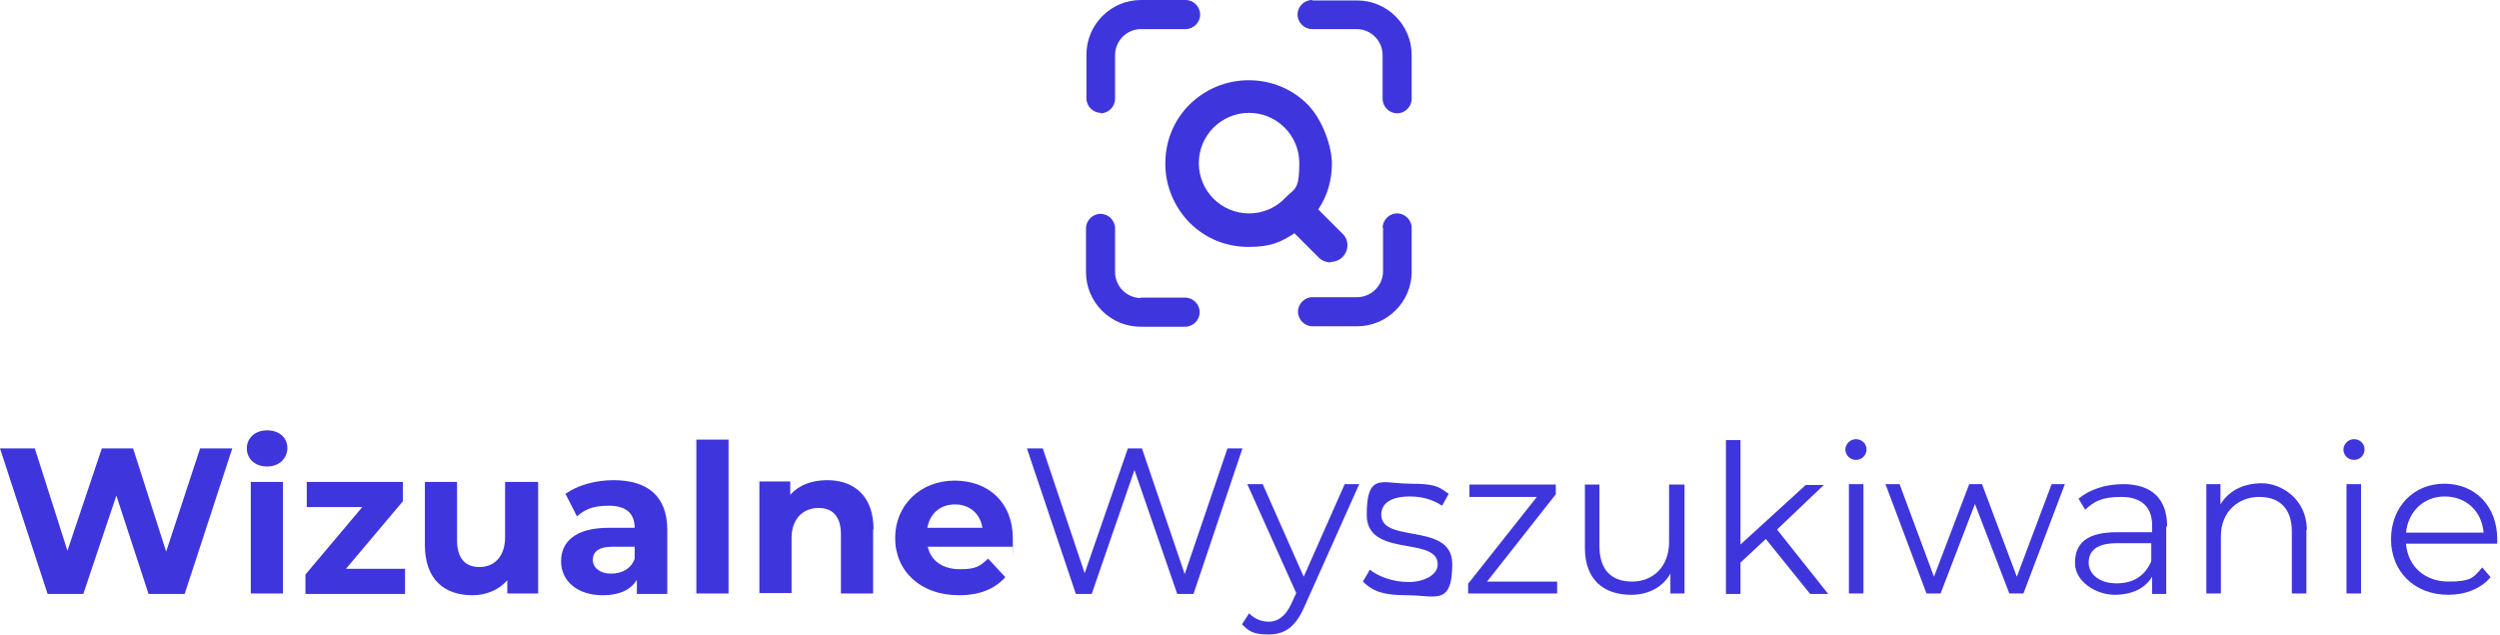
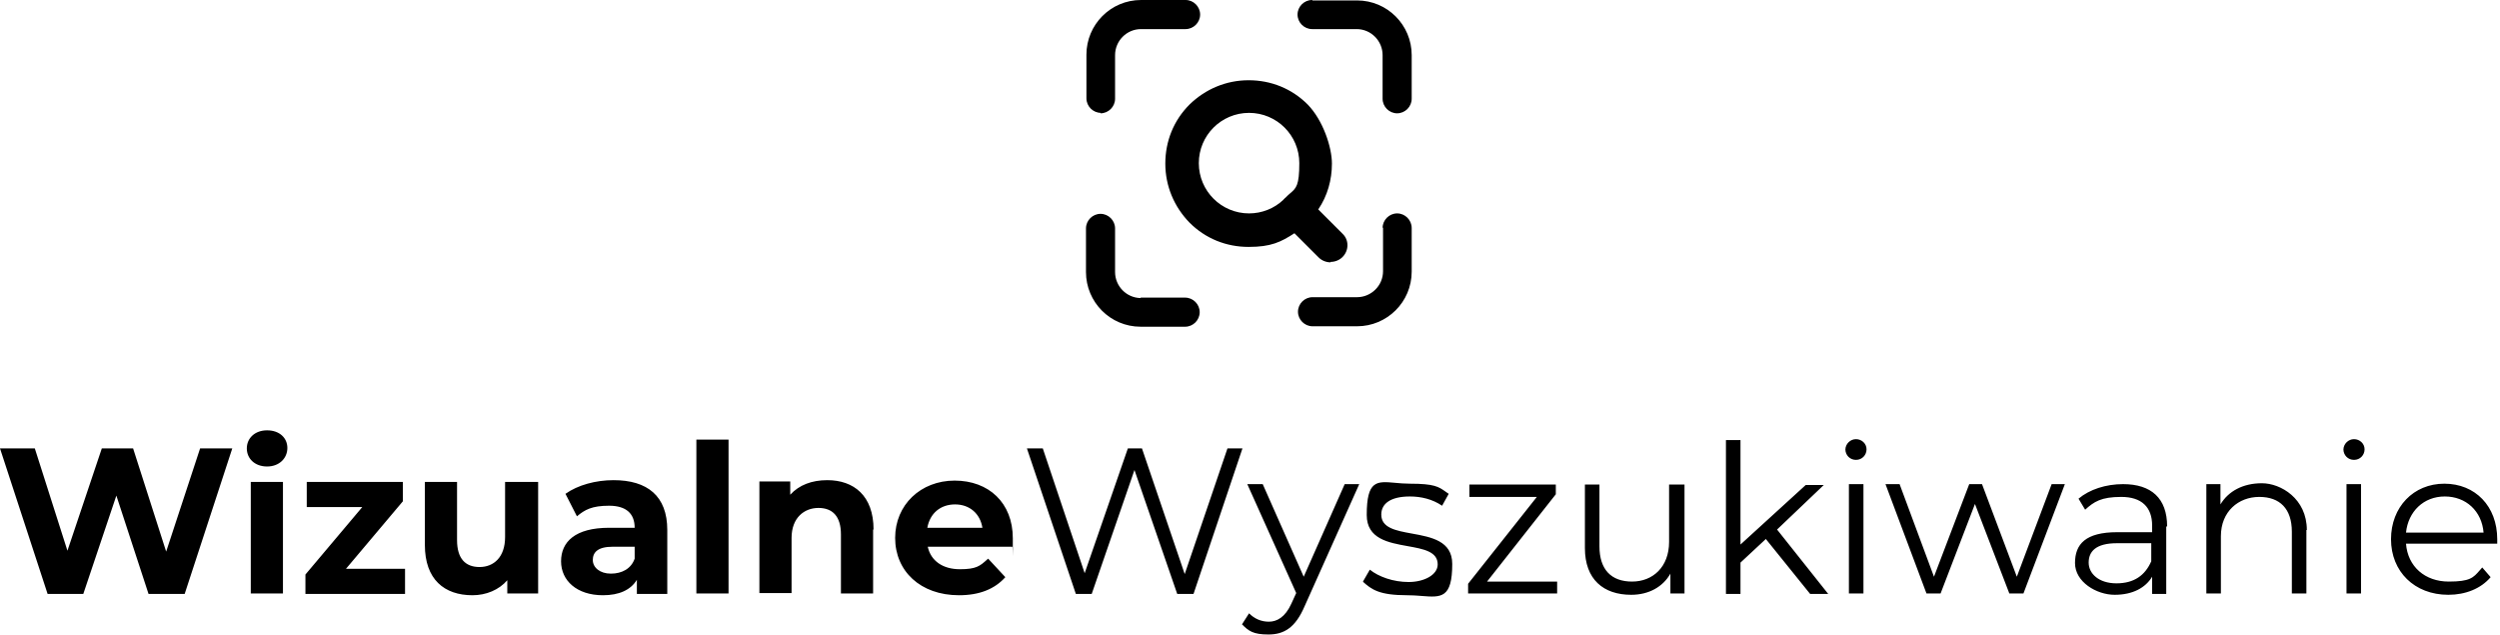
<svg xmlns="http://www.w3.org/2000/svg" viewBox="0 0 567 144" fill="none">
-   <path fill-rule="evenodd" clip-rule="evenodd" d="M249.7 25.7C251.5 25.7 253 24.2 253 22.4V12.5C253 9.3 255.6 6.6 258.9 6.6H269C270.8 6.6 272.3 5.1 272.3 3.3C272.3 1.5 270.8 0 269 0H258.9C252 0 246.5 5.6 246.5 12.4V22.3C246.5 24.1 248 25.6 249.8 25.6H249.7V25.7ZM297.8 0.1H307.9C314.8 0.1 320.3 5.7 320.3 12.5V22.4C320.3 24.2 318.8 25.7 317 25.7C315.2 25.7 313.7 24.2 313.7 22.4V12.5C313.7 9.3 311.1 6.6 307.8 6.6H297.7C295.9 6.6 294.4 5.1 294.4 3.3C294.4 1.5 295.9 0 297.7 0L297.8 0.1ZM313.7 51.7C313.7 49.9 315.2 48.4 317 48.4C318.8 48.4 320.3 49.9 320.3 51.7V61.6C320.3 68.5 314.7 74 307.9 74H297.8C296 74 294.5 72.5 294.5 70.7C294.5 68.9 296 67.4 297.8 67.4H307.9C311.1 67.4 313.8 64.8 313.8 61.5V51.6L313.7 51.7ZM258.8 67.5H268.9C270.7 67.5 272.2 69 272.2 70.8C272.2 72.6 270.7 74.1 268.9 74.1H258.8C251.9 74.1 246.4 68.5 246.4 61.7V51.8C246.4 50 247.9 48.5 249.7 48.5C251.5 48.5 253 50 253 51.8V61.7C253 64.867 255.547 67.546 258.8 67.6V67.5ZM301.9 59.4C302.9 59.4 303.9 59 304.6 58.3C306.1 56.8 306.1 54.4 304.6 53L299.1 47.5C301.2 44.4 302.2 40.8 302.2 37.1C302.2 33.4 300.2 27.3 296.7 23.7C293.1 20.1 288.4 18.2 283.3 18.2C278.2 18.2 273.5 20.2 269.9 23.7C266.3 27.3 264.4 32 264.4 37.1C264.4 42.2 266.4 46.9 269.9 50.5C273.5 54.1 278.2 56 283.3 56C288.4 56 290.6 54.9 293.7 52.9L299.2 58.4C299.9 59.1 300.9 59.5 301.9 59.5V59.4ZM291.518 44.939C291.484 44.967 291.442 45.016 291.4 45.1C291.4 45.1 291.364 45.1 291.314 45.143C291.28 45.172 291.24 45.22 291.2 45.3C289.1 47.3 286.3 48.4 283.4 48.4C277.1 48.4 272 43.3 272 37C272 30.7 277.1 25.6 283.4 25.6C289.7 25.6 294.8 30.7 294.8 37C294.8 42.059 294.091 42.669 292.776 43.8C292.605 43.946 292.425 44.101 292.235 44.276C292.064 44.433 291.886 44.605 291.7 44.8L291.6 44.9C291.6 44.9 291.595 44.9 291.586 44.902C291.581 44.904 291.574 44.906 291.567 44.909C291.554 44.914 291.537 44.924 291.518 44.939ZM52.7 101.7L41.9 134.7H33.7L26.4 112.4L18.9 134.7H10.8L0 101.7H7.9L15.3 124.9L23.1 101.7H30.2L37.7 125.1L45.4 101.7H52.7ZM60.6 97.6C57.8 97.6 56 99.4 56 101.7C56 104 57.8 105.8 60.6 105.8C63.4 105.8 65.2 103.9 65.2 101.6C65.2 99.3 63.4 97.6 60.6 97.6ZM64.2 109.3H56.9V134.6H64.2V109.3ZM91.9 129V134.7H69.3V130.3L82.2 115H69.6V109.3H91.4V113.7L78.5 129H91.9ZM122.1 134.6V109.3H114.6V121.8C114.6 126.4 112 128.6 108.8 128.6C105.6 128.6 103.7 126.7 103.7 122.5V109.3H96.4V123.6C96.4 131.4 100.8 135 107.2 135C110.3 135 113.2 133.8 115.1 131.6V134.6H122.1ZM151.4 120.2V134.7H144.5V131.5C143.1 133.8 140.5 135 136.8 135C130.9 135 127.3 131.7 127.3 127.3C127.3 122.9 130.5 119.7 138.2 119.7H144C144 116.5 142.1 114.7 138.2 114.7C134.3 114.7 132.7 115.6 130.9 117.1L128.3 112C131.1 110 135.2 108.9 139.2 108.9C146.9 108.9 151.4 112.5 151.4 120.2ZM144 126.6V124H139C135.6 124 134.5 125.3 134.5 127C134.5 128.7 136.1 130.1 138.6 130.1C141.1 130.1 143.2 129 144 126.7V126.6ZM165.3 99.7H158V134.6H165.3V99.7ZM198.1 120.1V134.6H190.8V121.2C190.8 117.1 188.9 115.2 185.7 115.2C182.5 115.2 179.6 117.4 179.6 122V134.5H172.3V109.2H179.3V112.2C181.3 110 184.2 108.9 187.7 108.9C193.7 108.9 198.2 112.4 198.2 120.1H198.1ZM210.5 124H229.7V124.1C229.762 123.73 229.785 126.135 229.794 126.135C229.8 126.135 229.8 125.206 229.8 122.1C229.8 114 224.3 109 216.6 109C208.9 109 203.1 114.5 203.1 122C203.1 129.5 208.8 135 217.6 135C222.2 135 225.7 133.6 228.1 130.9L224.2 126.7L223.95 126.923C222.326 128.375 221.514 129.1 217.8 129.1C213.9 129.1 211.2 127.2 210.5 124ZM222.9 119.7H210.4C211 116.4 213.4 114.4 216.7 114.4C220 114.4 222.4 116.5 222.9 119.7ZM281.9 101.7L270.8 134.7H267.1L257.4 106.6L247.7 134.7H244.1L233 101.7H236.6L246.1 130L255.9 101.7H259.1L268.8 130.2L278.5 101.7H281.9ZM296 137.5L308.4 109.8H305.1L295.8 130.8L286.5 109.8H283L294.1 134.5L293 136.9C291.6 140 289.7 141 287.9 141C286.1 141 284.6 140.3 283.4 139.1L281.8 141.6C283.3 143.1 284.3 143.9 287.8 143.9C291.3 143.9 293.9 142.4 296 137.5ZM309.3 131.8L310.8 129.2C312.8 130.8 316.1 132 319.6 132C323.1 132 326.2 130.4 326.2 128C326.2 125.083 322.956 124.502 319.381 123.862C314.99 123.076 310.1 122.201 310.1 116.8C310.1 108.914 312.366 109.122 316.534 109.504C317.545 109.597 318.669 109.7 319.9 109.7C325.434 109.7 326.415 110.394 327.996 111.512C328.214 111.667 328.445 111.83 328.7 112L327.2 114.7C325 113.2 322.4 112.6 319.9 112.6C315.4 112.6 313.4 114.3 313.4 116.7C313.4 119.75 316.735 120.354 320.37 121.014C324.721 121.803 329.5 122.669 329.5 127.9C329.5 135.71 326.985 135.512 322.601 135.166H322.598L322.592 135.165C322.267 135.14 321.931 135.114 321.586 135.09C321.314 135.071 321.037 135.053 320.753 135.039C320.285 135.015 319.8 135 319.3 135C312.9 135 311.2 133.7 309.2 131.9H309.3V131.8ZM353.3 134.6V131.9H337.4L353 112.1V109.9H333.4V112.7H348.7L333.1 132.4V134.6H353.3ZM382.2 109.9V134.6H379V130.1C377.3 133.1 374.1 134.9 370.1 134.9C363.8 134.9 359.6 131.4 359.6 124.3V109.9H362.9V123.9C362.9 129.2 365.6 131.9 370.3 131.9C375 131.9 378.7 128.6 378.7 122.9V109.9H382.2ZM394.9 127.6L400.7 122.2V122.3L410.7 134.7H414.8L403.2 120.1L413.8 110H409.7L394.9 123.5V99.8H391.6V134.7H394.9V127.6ZM418.7 101.951C418.728 100.673 419.816 99.6 421.1 99.6C422.4 99.6 423.5 100.6 423.5 101.9C423.5 103.2 422.5 104.3 421.1 104.3C419.718 104.3 418.726 103.229 418.7 101.951ZM418.7 101.951L418.7 102V101.9L418.7 101.951ZM419.5 109.8H422.8V134.6H419.5V109.8ZM455.9 134.6H459.1L468.5 109.8H465.5L457.6 130.8L449.7 109.8H446.8L438.8 130.8L431 109.8H427.8L437.1 134.6H440.3L448.1 114.3L455.9 134.6ZM491.5 119.4V134.7H488.3V130.8C486.8 133.3 483.9 134.9 479.8 134.9C475.7 134.9 470.8 132 470.8 127.7C470.8 123.4 473.2 120.7 480.4 120.7H488.3V119.2C488.3 115 485.9 112.7 481.3 112.7C476.7 112.7 475.1 113.8 473.1 115.6L471.6 113.1C474.1 111 477.8 109.8 481.7 109.8C488.1 109.8 491.7 113 491.7 119.4H491.5ZM488.1 127.2V123.2H480.3C475.5 123.2 473.9 125.1 473.9 127.6C473.9 130.1 476.2 132.3 480.2 132.3C484.2 132.3 486.7 130.5 488.1 127.3V127.2ZM523.3 134.6V120.2H523.4C523.4 113.1 517.5 109.6 513.2 109.6C508.9 109.6 505.6 111.4 503.8 114.4V109.8H500.6V134.6H503.9V121.6C503.9 116 507.9 112.7 512.6 112.7C517.3 112.7 520 115.4 520 120.6V134.6H523.3ZM531.7 101.951C531.728 100.673 532.816 99.6 534.1 99.6C535.4 99.6 536.5 100.6 536.5 101.9C536.5 103.2 535.5 104.3 534.1 104.3C532.718 104.3 531.726 103.229 531.7 101.951ZM531.7 101.951L531.7 102V101.9L531.7 101.951ZM532.4 109.8H535.7V134.6H532.4V109.8ZM545.9 123.3H566.6V122.3C566.6 114.8 561.6 109.7 554.6 109.7C547.6 109.7 542.5 115 542.5 122.3C542.5 129.6 547.8 134.9 555.5 134.9C559.4 134.9 562.9 133.5 565.1 130.9L563.2 128.7C562.995 128.927 562.808 129.142 562.632 129.345C561.176 131.025 560.417 131.9 555.6 131.9C550.2 131.9 546.3 128.5 545.9 123.3ZM563.5 120.8H545.9C546.4 116 549.9 112.6 554.7 112.6C559.5 112.6 563.1 115.9 563.5 120.8Z" fill="#3E36DC" />
+   <path fill-rule="evenodd" clip-rule="evenodd" d="M249.7 25.7C251.5 25.7 253 24.2 253 22.4V12.5C253 9.3 255.6 6.6 258.9 6.6H269C270.8 6.6 272.3 5.1 272.3 3.3C272.3 1.5 270.8 0 269 0H258.9C252 0 246.5 5.6 246.5 12.4V22.3C246.5 24.1 248 25.6 249.8 25.6H249.7V25.7ZM297.8 0.1H307.9C314.8 0.1 320.3 5.7 320.3 12.5V22.4C320.3 24.2 318.8 25.7 317 25.7C315.2 25.7 313.7 24.2 313.7 22.4V12.5C313.7 9.3 311.1 6.6 307.8 6.6H297.7C295.9 6.6 294.4 5.1 294.4 3.3C294.4 1.5 295.9 0 297.7 0L297.8 0.1ZM313.7 51.7C313.7 49.9 315.2 48.4 317 48.4C318.8 48.4 320.3 49.9 320.3 51.7V61.6C320.3 68.5 314.7 74 307.9 74H297.8C296 74 294.5 72.5 294.5 70.7C294.5 68.9 296 67.4 297.8 67.4H307.9C311.1 67.4 313.8 64.8 313.8 61.5V51.6L313.7 51.7ZM258.8 67.5H268.9C270.7 67.5 272.2 69 272.2 70.8C272.2 72.6 270.7 74.1 268.9 74.1H258.8C251.9 74.1 246.4 68.5 246.4 61.7V51.8C246.4 50 247.9 48.5 249.7 48.5C251.5 48.5 253 50 253 51.8V61.7C253 64.867 255.547 67.546 258.8 67.6V67.5ZM301.9 59.4C302.9 59.4 303.9 59 304.6 58.3C306.1 56.8 306.1 54.4 304.6 53L299.1 47.5C301.2 44.4 302.2 40.8 302.2 37.1C302.2 33.4 300.2 27.3 296.7 23.7C293.1 20.1 288.4 18.2 283.3 18.2C278.2 18.2 273.5 20.2 269.9 23.7C266.3 27.3 264.4 32 264.4 37.1C264.4 42.2 266.4 46.9 269.9 50.5C273.5 54.1 278.2 56 283.3 56C288.4 56 290.6 54.9 293.7 52.9L299.2 58.4C299.9 59.1 300.9 59.5 301.9 59.5V59.4ZM291.518 44.939C291.484 44.967 291.442 45.016 291.4 45.1C291.4 45.1 291.364 45.1 291.314 45.143C291.28 45.172 291.24 45.22 291.2 45.3C289.1 47.3 286.3 48.4 283.4 48.4C277.1 48.4 272 43.3 272 37C272 30.7 277.1 25.6 283.4 25.6C289.7 25.6 294.8 30.7 294.8 37C294.8 42.059 294.091 42.669 292.776 43.8C292.605 43.946 292.425 44.101 292.235 44.276C292.064 44.433 291.886 44.605 291.7 44.8L291.6 44.9C291.6 44.9 291.595 44.9 291.586 44.902C291.581 44.904 291.574 44.906 291.567 44.909C291.554 44.914 291.537 44.924 291.518 44.939ZM52.7 101.7L41.9 134.7H33.7L26.4 112.4L18.9 134.7H10.8L0 101.7H7.9L15.3 124.9L23.1 101.7H30.2L37.7 125.1L45.4 101.7H52.7ZM60.6 97.6C57.8 97.6 56 99.4 56 101.7C56 104 57.8 105.8 60.6 105.8C63.4 105.8 65.2 103.9 65.2 101.6C65.2 99.3 63.4 97.6 60.6 97.6ZM64.2 109.3H56.9V134.6H64.2V109.3ZM91.9 129V134.7H69.3V130.3L82.2 115H69.6V109.3H91.4V113.7L78.5 129H91.9ZM122.1 134.6V109.3H114.6V121.8C114.6 126.4 112 128.6 108.8 128.6C105.6 128.6 103.7 126.7 103.7 122.5V109.3H96.4V123.6C96.4 131.4 100.8 135 107.2 135C110.3 135 113.2 133.8 115.1 131.6V134.6H122.1ZM151.4 120.2V134.7H144.5V131.5C143.1 133.8 140.5 135 136.8 135C130.9 135 127.3 131.7 127.3 127.3C127.3 122.9 130.5 119.7 138.2 119.7H144C144 116.5 142.1 114.7 138.2 114.7C134.3 114.7 132.7 115.6 130.9 117.1L128.3 112C131.1 110 135.2 108.9 139.2 108.9C146.9 108.9 151.4 112.5 151.4 120.2ZM144 126.6V124H139C135.6 124 134.5 125.3 134.5 127C134.5 128.7 136.1 130.1 138.6 130.1C141.1 130.1 143.2 129 144 126.7V126.6ZM165.3 99.7H158V134.6H165.3V99.7ZM198.1 120.1V134.6H190.8V121.2C190.8 117.1 188.9 115.2 185.7 115.2C182.5 115.2 179.6 117.4 179.6 122V134.5H172.3V109.2H179.3V112.2C181.3 110 184.2 108.9 187.7 108.9C193.7 108.9 198.2 112.4 198.2 120.1H198.1ZM210.5 124H229.7V124.1C229.762 123.73 229.785 126.135 229.794 126.135C229.8 126.135 229.8 125.206 229.8 122.1C229.8 114 224.3 109 216.6 109C208.9 109 203.1 114.5 203.1 122C203.1 129.5 208.8 135 217.6 135C222.2 135 225.7 133.6 228.1 130.9L224.2 126.7L223.95 126.923C222.326 128.375 221.514 129.1 217.8 129.1C213.9 129.1 211.2 127.2 210.5 124ZM222.9 119.7H210.4C211 116.4 213.4 114.4 216.7 114.4C220 114.4 222.4 116.5 222.9 119.7ZM281.9 101.7L270.8 134.7H267.1L257.4 106.6L247.7 134.7H244.1L233 101.7H236.6L246.1 130L255.9 101.7H259.1L268.8 130.2L278.5 101.7H281.9ZM296 137.5L308.4 109.8H305.1L295.8 130.8L286.5 109.8H283L294.1 134.5L293 136.9C291.6 140 289.7 141 287.9 141C286.1 141 284.6 140.3 283.4 139.1L281.8 141.6C283.3 143.1 284.3 143.9 287.8 143.9C291.3 143.9 293.9 142.4 296 137.5ZM309.3 131.8L310.8 129.2C312.8 130.8 316.1 132 319.6 132C323.1 132 326.2 130.4 326.2 128C326.2 125.083 322.956 124.502 319.381 123.862C314.99 123.076 310.1 122.201 310.1 116.8C310.1 108.914 312.366 109.122 316.534 109.504C317.545 109.597 318.669 109.7 319.9 109.7C325.434 109.7 326.415 110.394 327.996 111.512C328.214 111.667 328.445 111.83 328.7 112L327.2 114.7C325 113.2 322.4 112.6 319.9 112.6C315.4 112.6 313.4 114.3 313.4 116.7C313.4 119.75 316.735 120.354 320.37 121.014C324.721 121.803 329.5 122.669 329.5 127.9C329.5 135.71 326.985 135.512 322.601 135.166H322.598L322.592 135.165C322.267 135.14 321.931 135.114 321.586 135.09C321.314 135.071 321.037 135.053 320.753 135.039C320.285 135.015 319.8 135 319.3 135C312.9 135 311.2 133.7 309.2 131.9H309.3V131.8ZM353.3 134.6V131.9H337.4L353 112.1V109.9H333.4V112.7H348.7L333.1 132.4V134.6H353.3ZM382.2 109.9V134.6H379V130.1C377.3 133.1 374.1 134.9 370.1 134.9C363.8 134.9 359.6 131.4 359.6 124.3V109.9H362.9V123.9C362.9 129.2 365.6 131.9 370.3 131.9C375 131.9 378.7 128.6 378.7 122.9V109.9H382.2ZM394.9 127.6L400.7 122.2V122.3L410.7 134.7H414.8L403.2 120.1L413.8 110H409.7L394.9 123.5V99.8H391.6V134.7H394.9V127.6ZM418.7 101.951C418.728 100.673 419.816 99.6 421.1 99.6C422.4 99.6 423.5 100.6 423.5 101.9C423.5 103.2 422.5 104.3 421.1 104.3C419.718 104.3 418.726 103.229 418.7 101.951ZM418.7 101.951L418.7 102V101.9L418.7 101.951ZM419.5 109.8H422.8V134.6H419.5V109.8ZM455.9 134.6H459.1L468.5 109.8H465.5L457.6 130.8L449.7 109.8H446.8L438.8 130.8L431 109.8H427.8L437.1 134.6H440.3L448.1 114.3L455.9 134.6ZM491.5 119.4V134.7H488.3V130.8C486.8 133.3 483.9 134.9 479.8 134.9C475.7 134.9 470.8 132 470.8 127.7C470.8 123.4 473.2 120.7 480.4 120.7H488.3V119.2C488.3 115 485.9 112.7 481.3 112.7C476.7 112.7 475.1 113.8 473.1 115.6L471.6 113.1C474.1 111 477.8 109.8 481.7 109.8C488.1 109.8 491.7 113 491.7 119.4H491.5ZM488.1 127.2V123.2H480.3C475.5 123.2 473.9 125.1 473.9 127.6C473.9 130.1 476.2 132.3 480.2 132.3C484.2 132.3 486.7 130.5 488.1 127.3V127.2ZM523.3 134.6V120.2H523.4C523.4 113.1 517.5 109.6 513.2 109.6C508.9 109.6 505.6 111.4 503.8 114.4V109.8H500.6V134.6H503.9V121.6C503.9 116 507.9 112.7 512.6 112.7C517.3 112.7 520 115.4 520 120.6V134.6H523.3ZM531.7 101.951C531.728 100.673 532.816 99.6 534.1 99.6C535.4 99.6 536.5 100.6 536.5 101.9C536.5 103.2 535.5 104.3 534.1 104.3C532.718 104.3 531.726 103.229 531.7 101.951ZM531.7 101.951L531.7 102V101.9L531.7 101.951ZM532.4 109.8H535.7V134.6H532.4V109.8ZM545.9 123.3H566.6V122.3C566.6 114.8 561.6 109.7 554.6 109.7C547.6 109.7 542.5 115 542.5 122.3C542.5 129.6 547.8 134.9 555.5 134.9C559.4 134.9 562.9 133.5 565.1 130.9L563.2 128.7C562.995 128.927 562.808 129.142 562.632 129.345C561.176 131.025 560.417 131.9 555.6 131.9C550.2 131.9 546.3 128.5 545.9 123.3ZM563.5 120.8H545.9C546.4 116 549.9 112.6 554.7 112.6C559.5 112.6 563.1 115.9 563.5 120.8Z" fill="currentColor" />
</svg>
